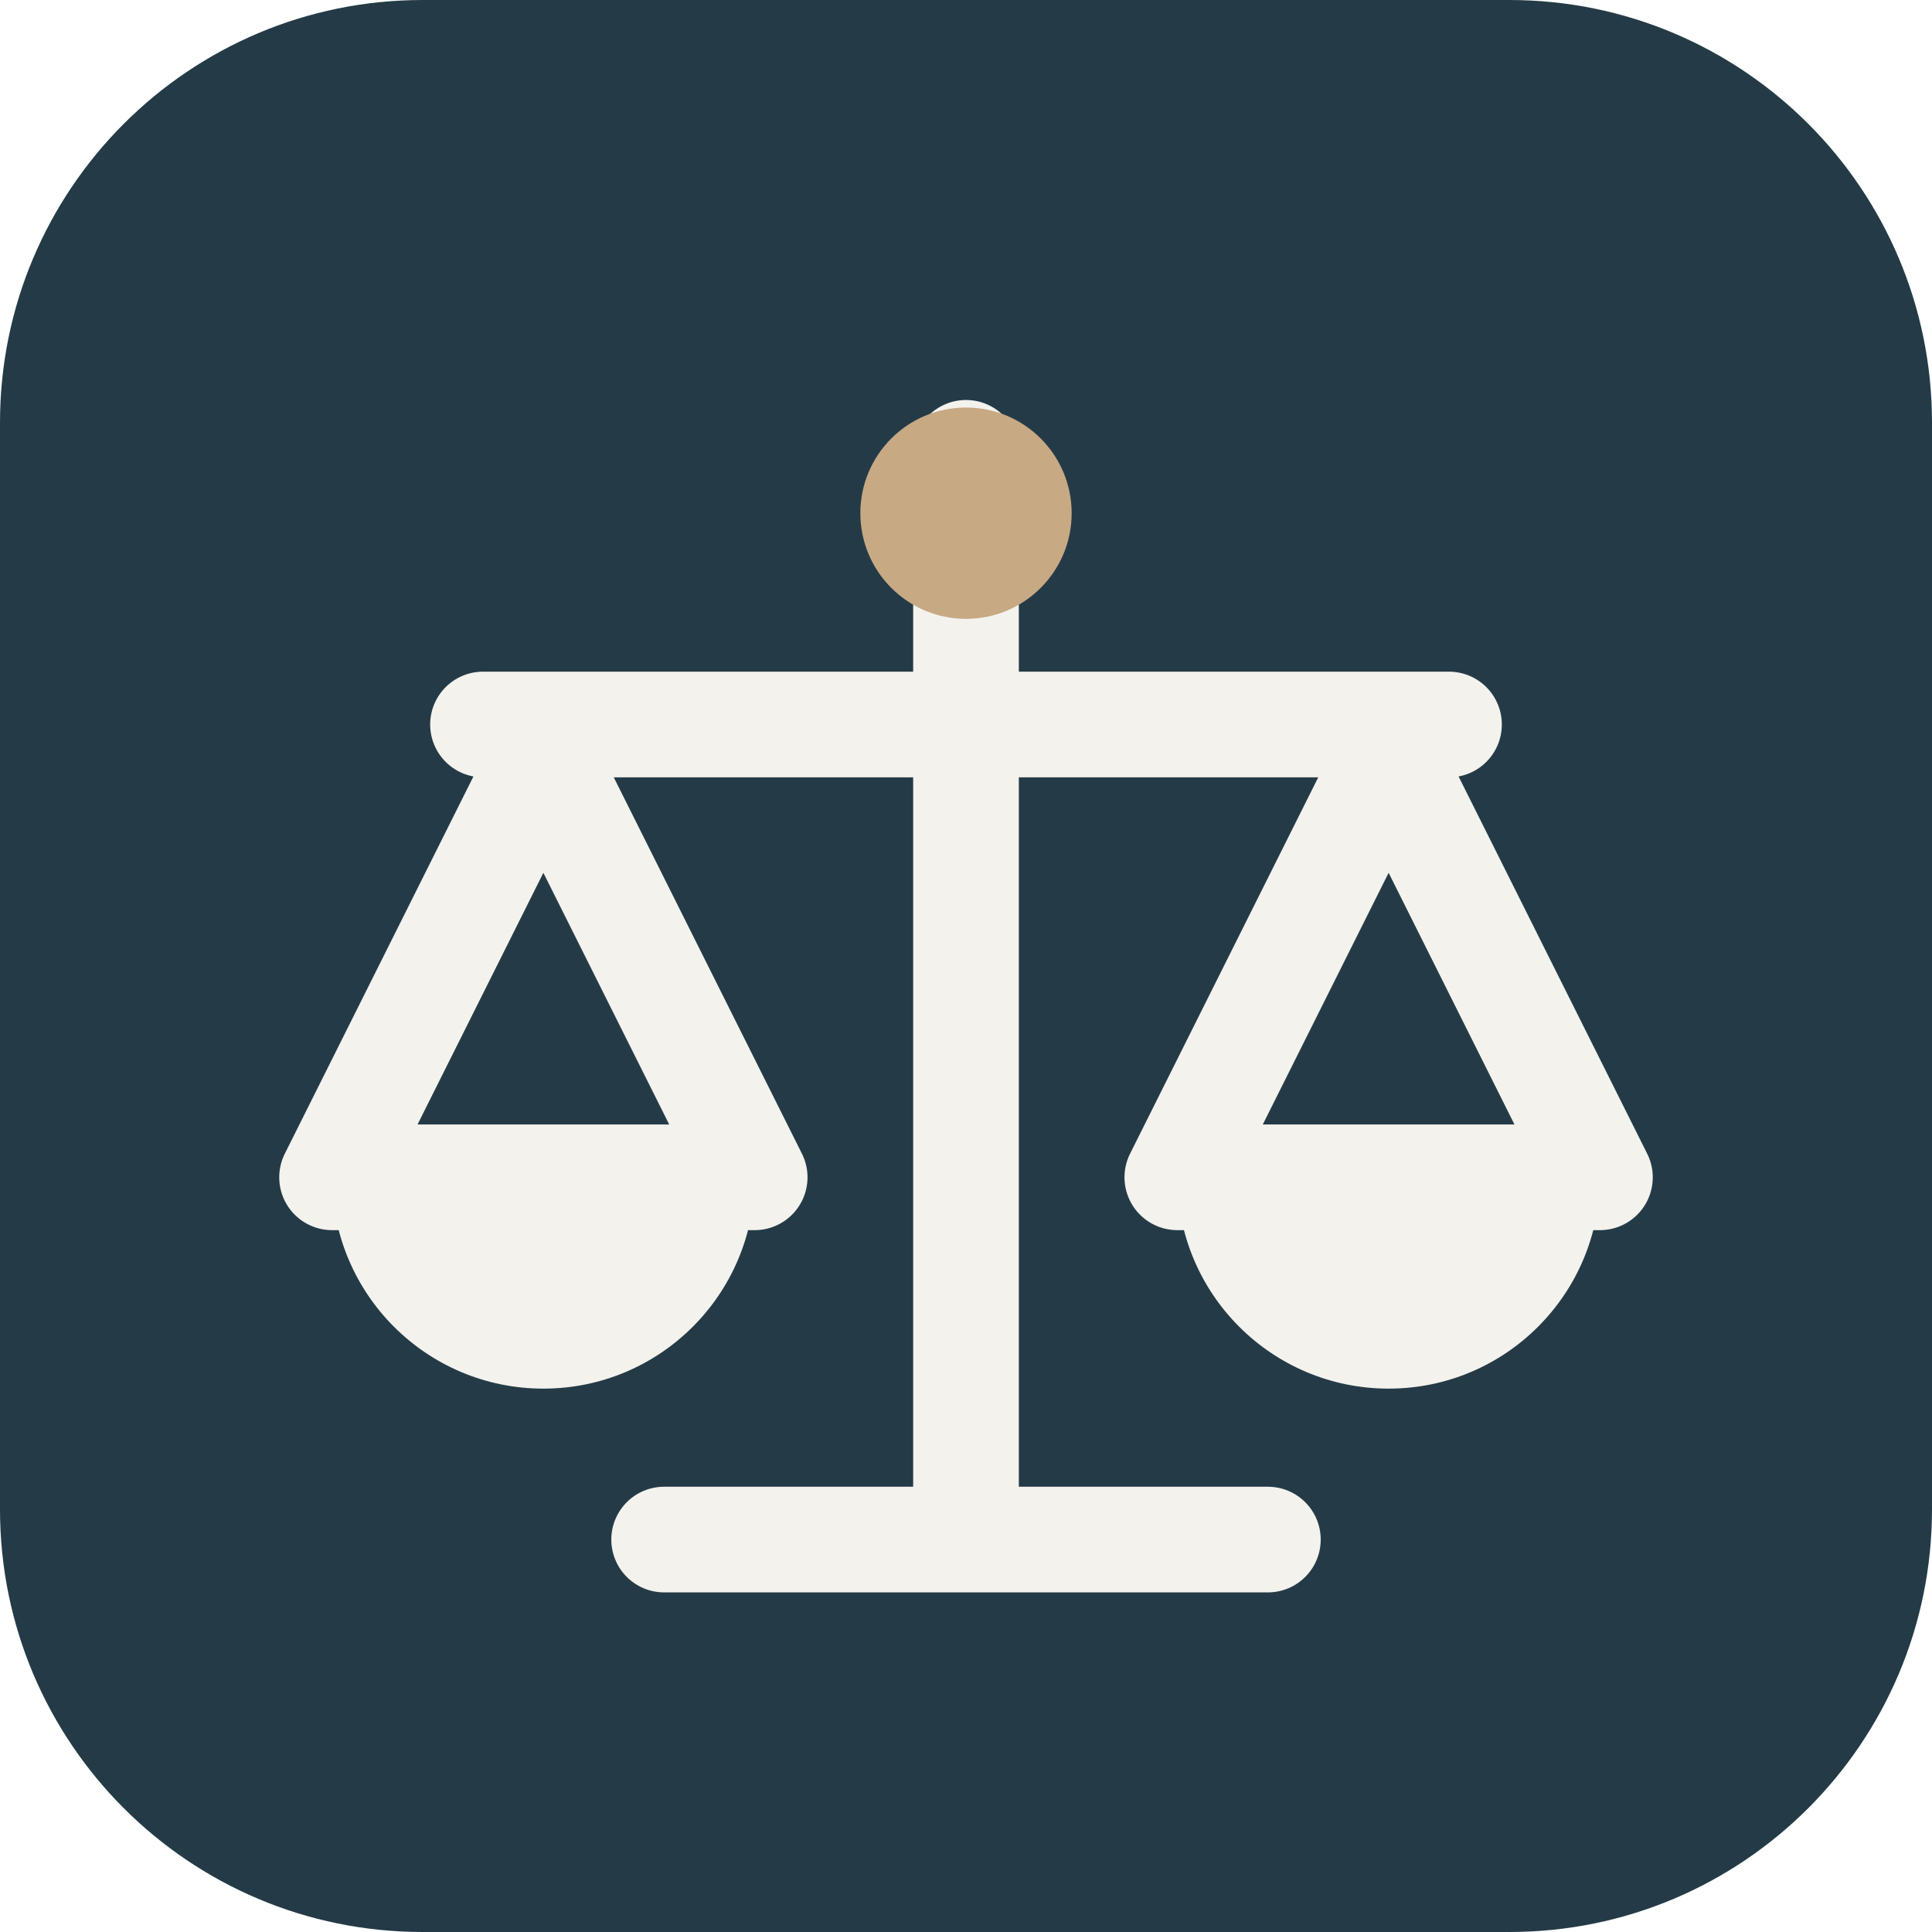
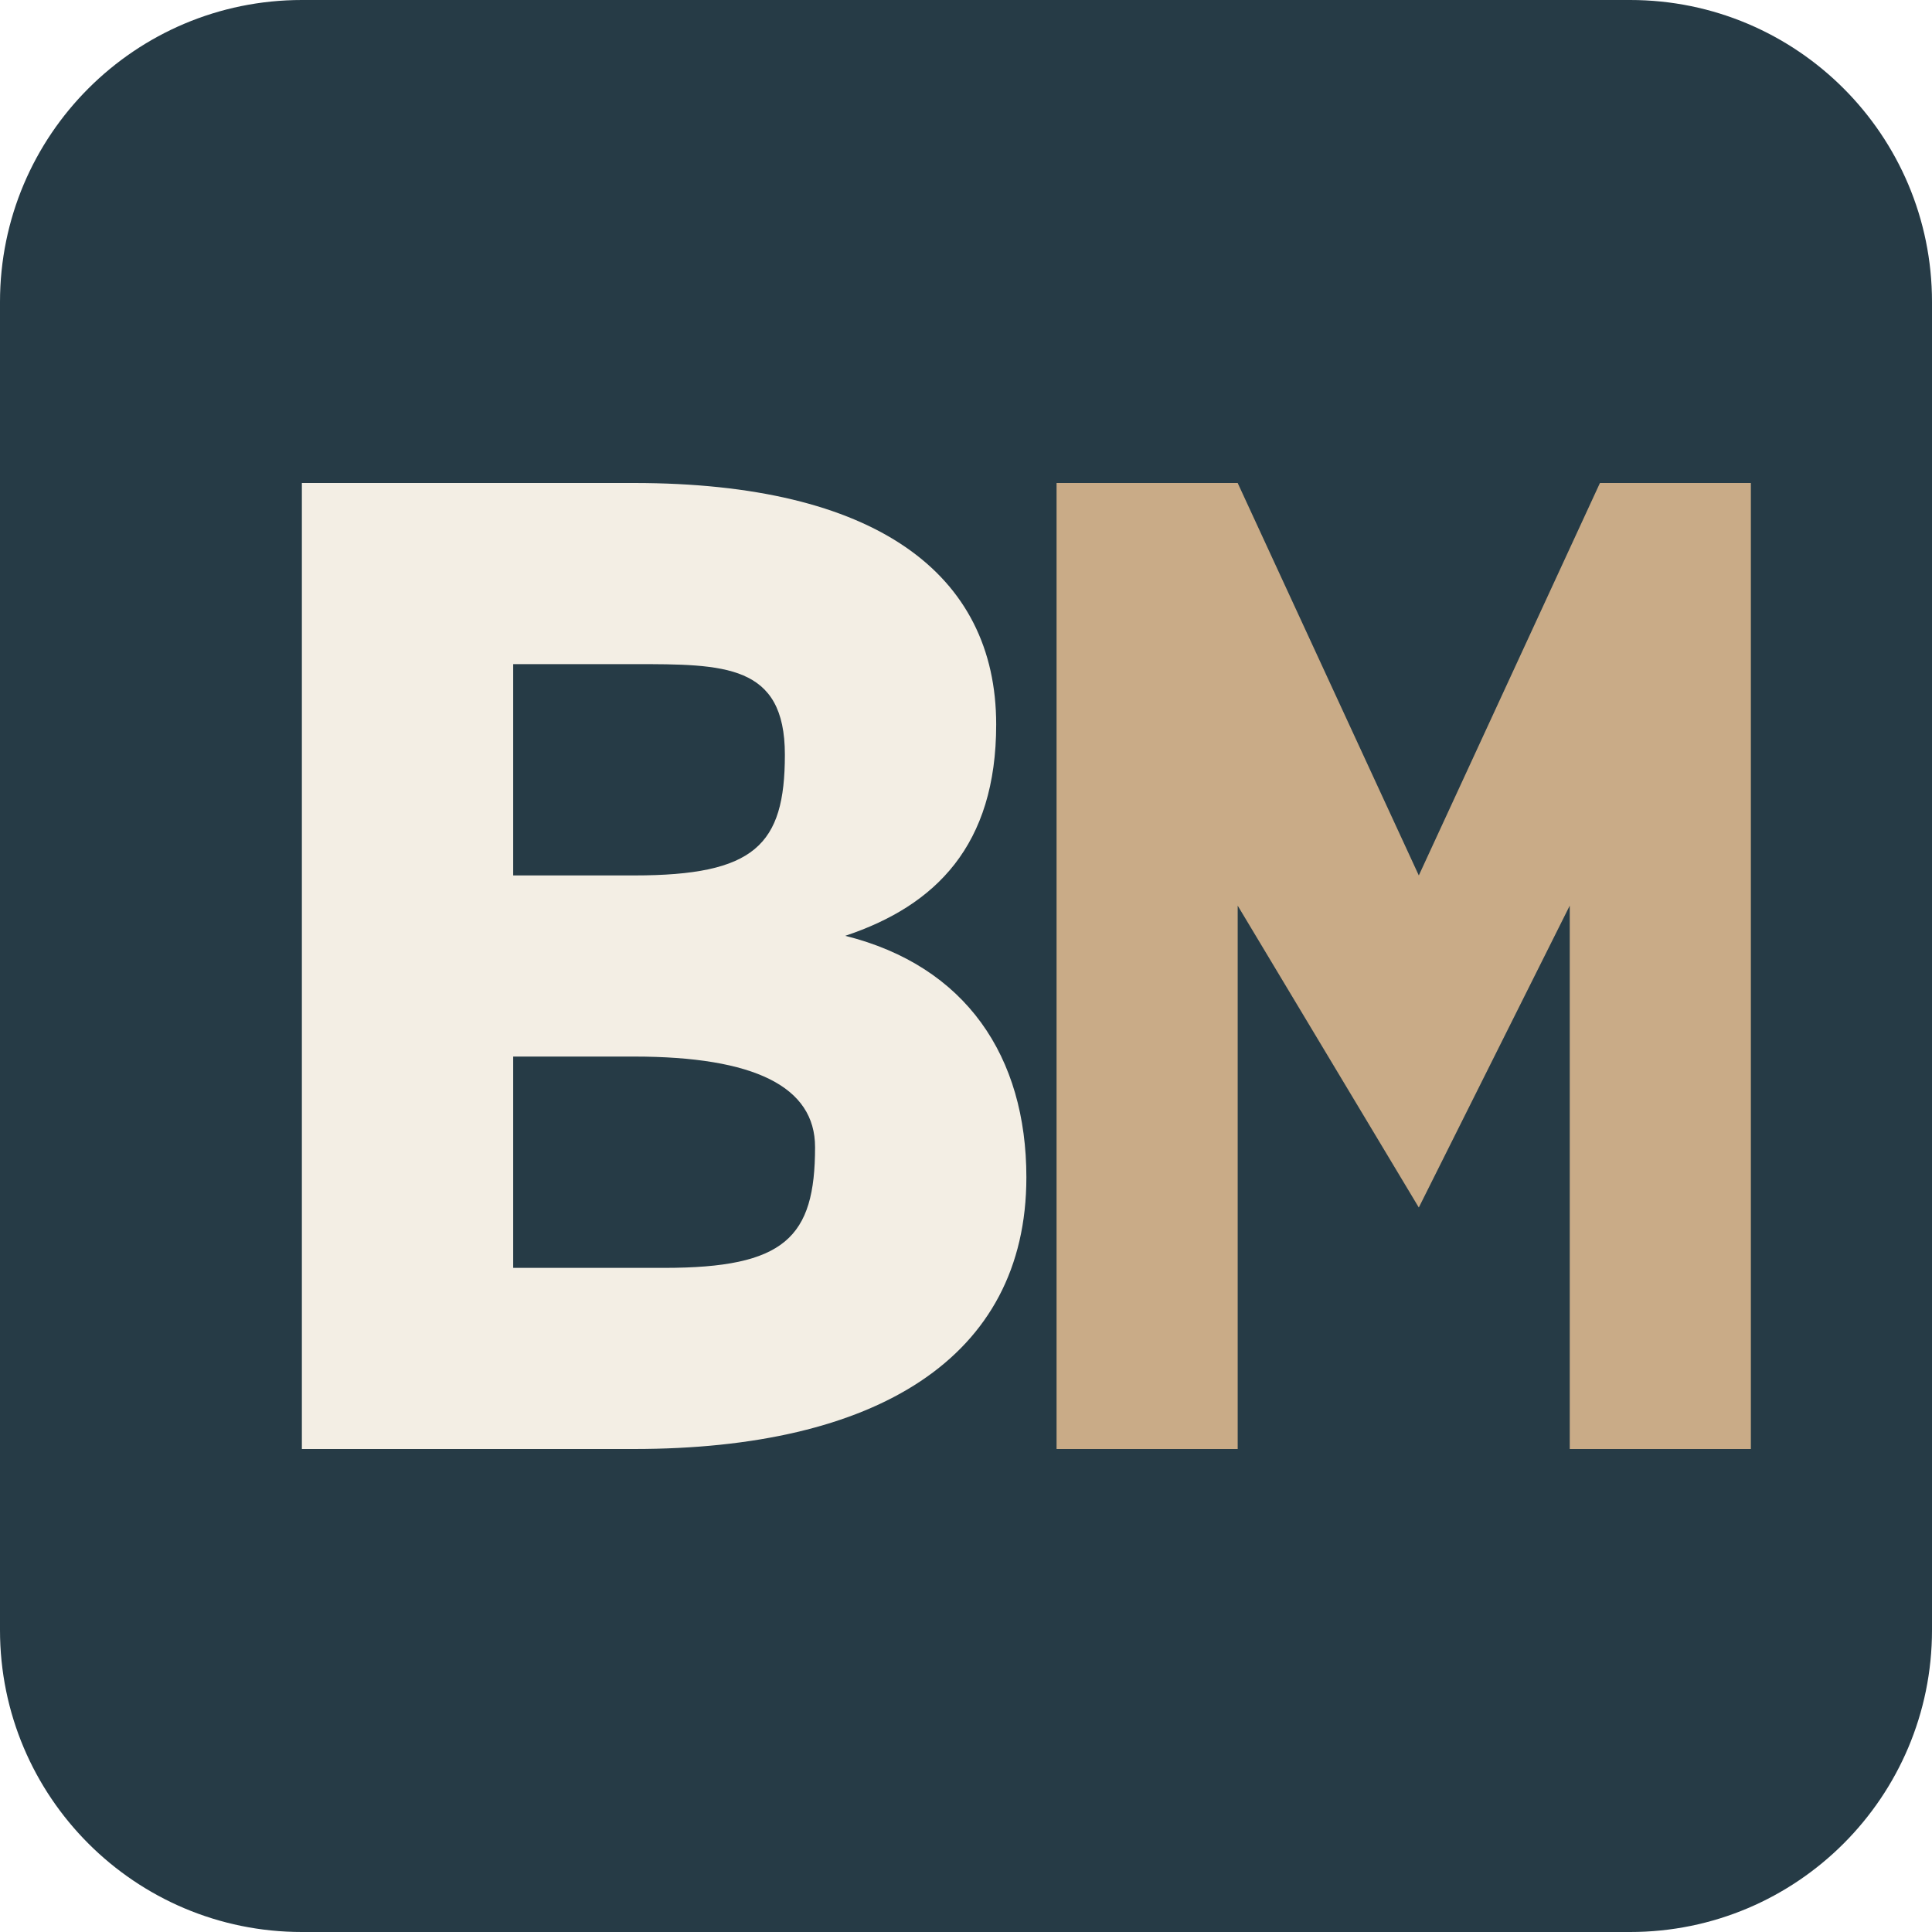
<svg xmlns="http://www.w3.org/2000/svg" viewBox="0 0 64 64">
-   <rect width="64" height="64" rx="14" fill="#243b47" />
-   <g fill="none" stroke="#f4f2ed" stroke-width="3.5" stroke-linecap="round" stroke-linejoin="round">
-     <path d="M32 15v35M22 51h20M16 24h32M18 25l-7 14h14l-7-14ZM46 25l-7 14h14l-7-14Z" />
-   </g>
-   <path d="M11 39a7 7 0 0 0 14 0M39 39a7 7 0 0 0 14 0" fill="#f4f2ed" />
-   <circle cx="32" cy="17" r="3.5" fill="#c7a984" />
+   <path fill="#263b46" d="M10 0h44a10 10 0 0 1 10 10v44a10 10 0 0 1-10 10H10A10 10 0 0 1 0 54V10A10 10 0 0 1 10 0Z" />
+   <path fill="#f3eee4" fill-rule="evenodd" d="M10 16h11c8 0 12 3 12 8 0 4-2 6-5 7 4 1 6 4 6 8 0 6-5 9-13 9H10V16Zm7 6v7h4c4 0 5-1 5-4s-2-3-5-3h-4Zm0 13v7h5c4 0 5-1 5-4 0-2-2-3-6-3h-4Z" />
+   <path fill="#c9ab87" d="M35 48V16h6l6 13 6-13h5v32h-6V30l-5 10-6-10v18Z" />
</svg>
